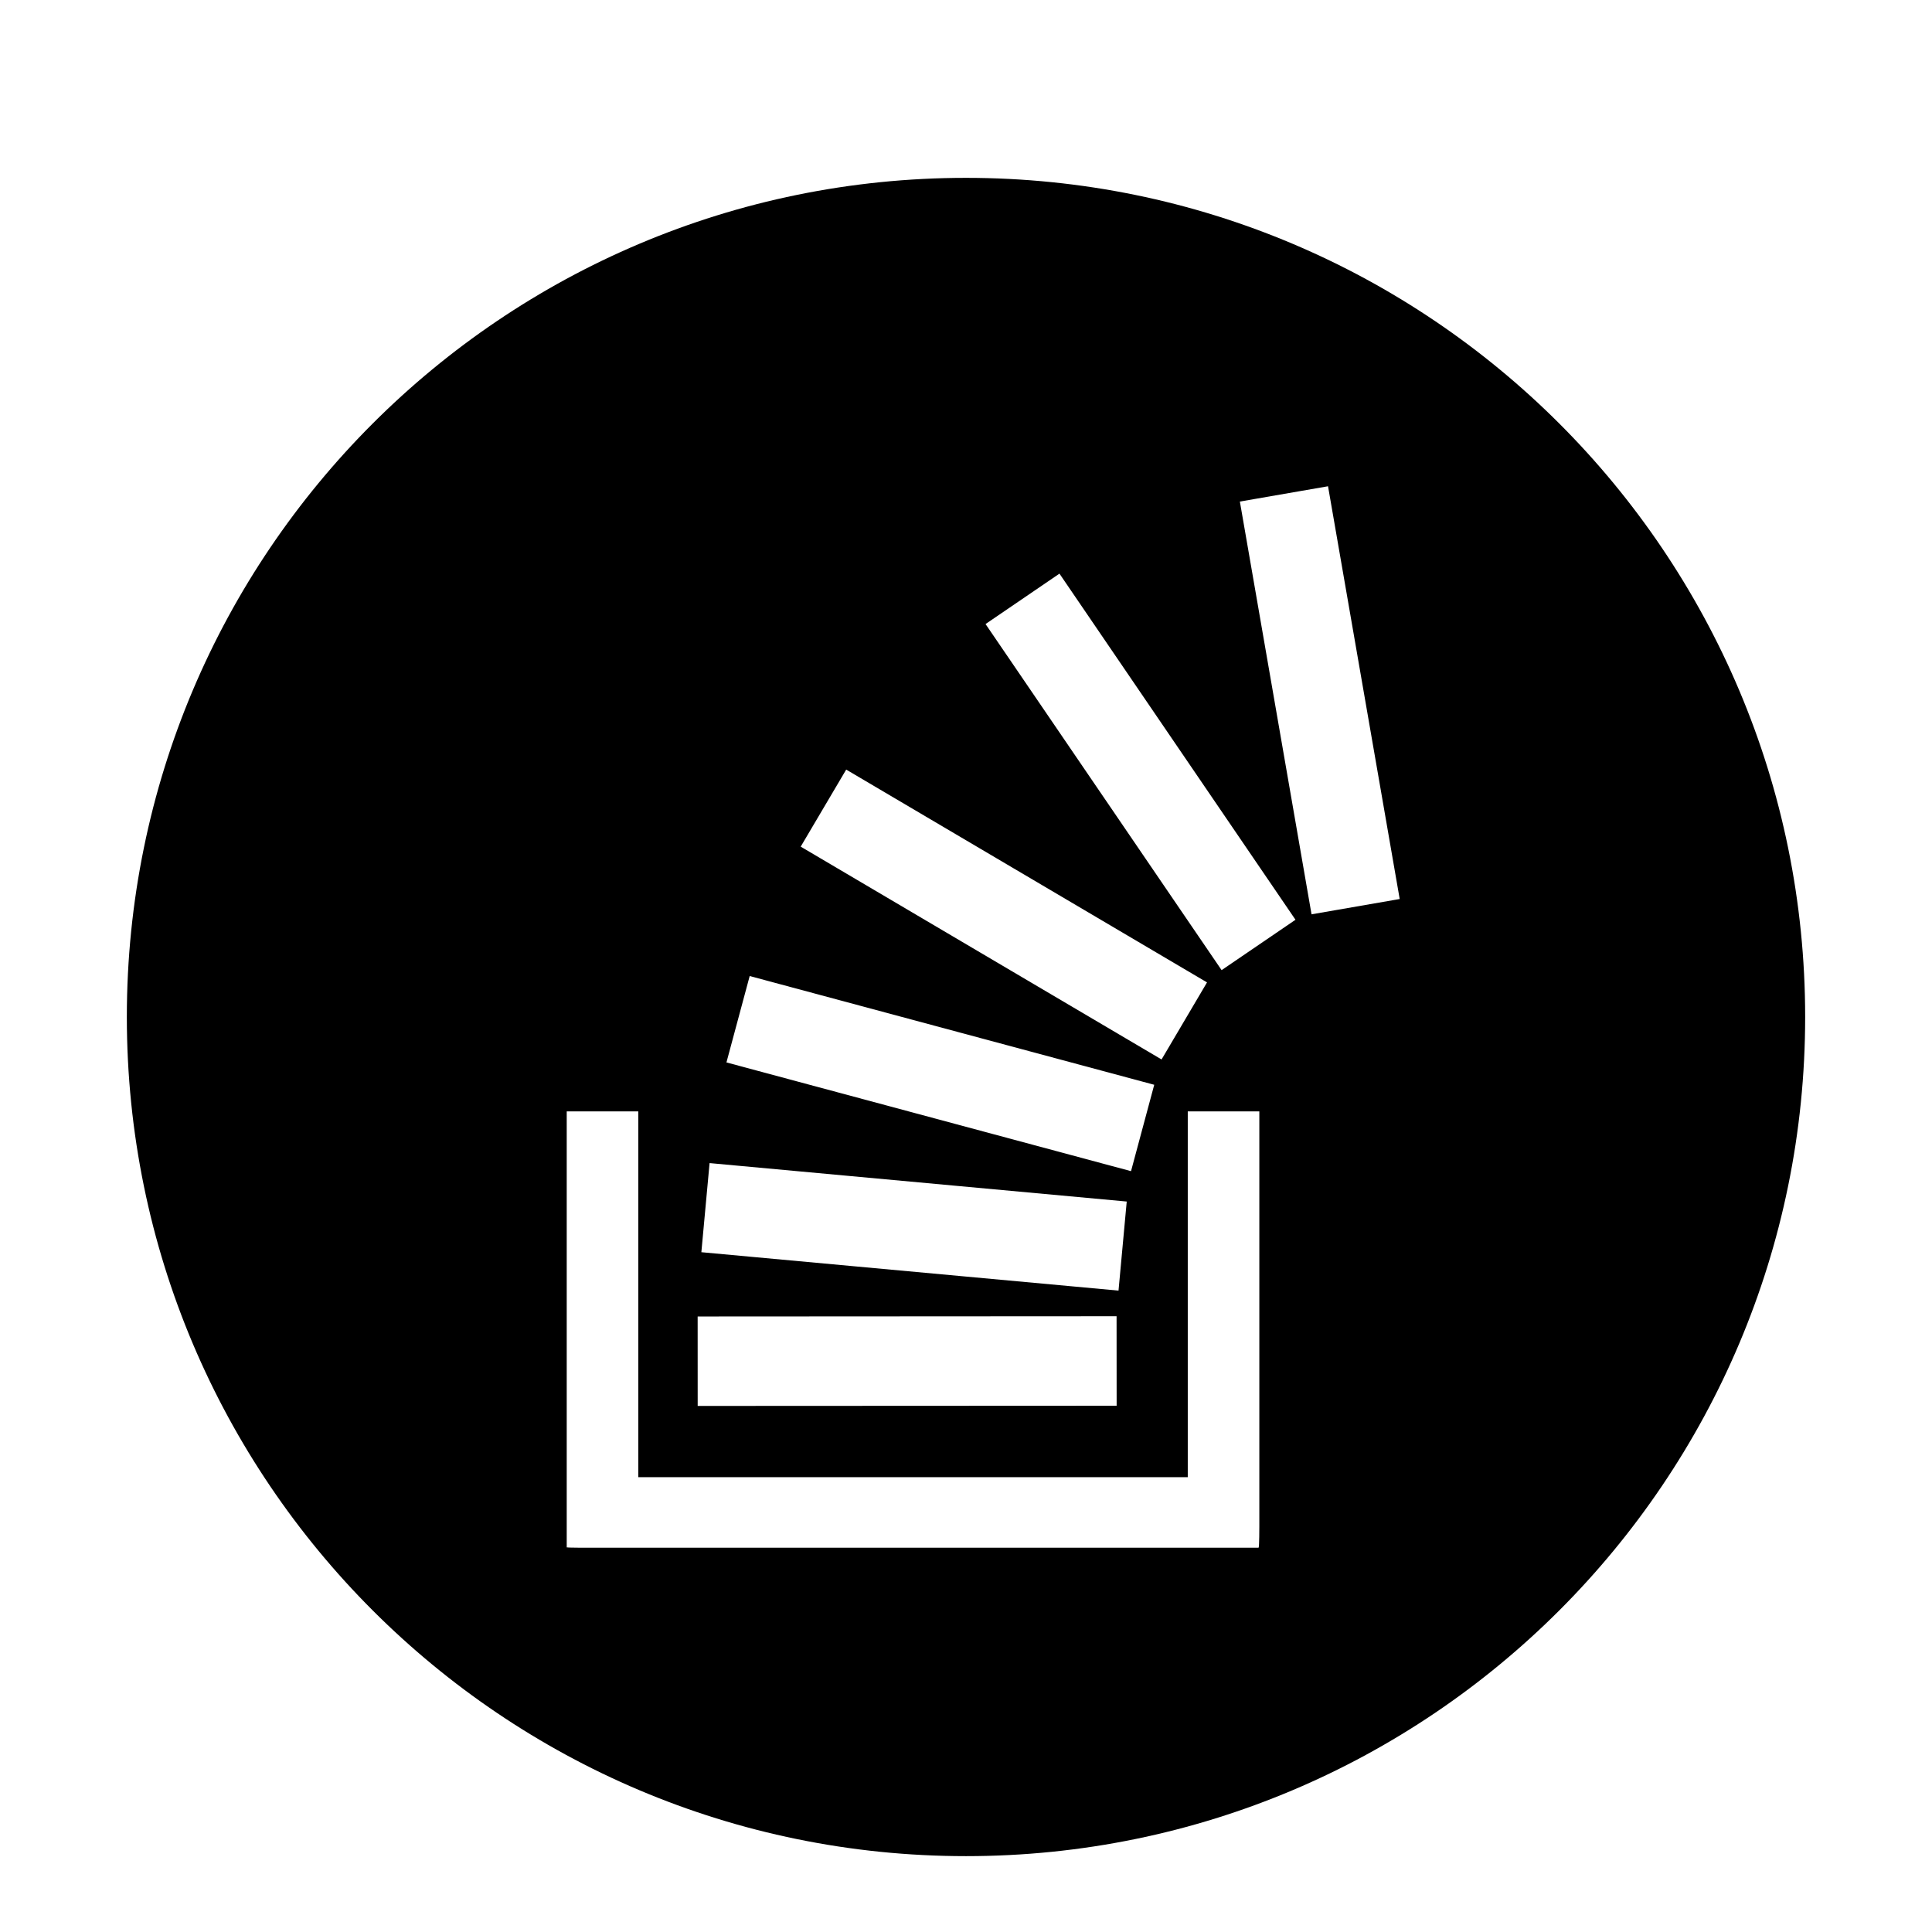
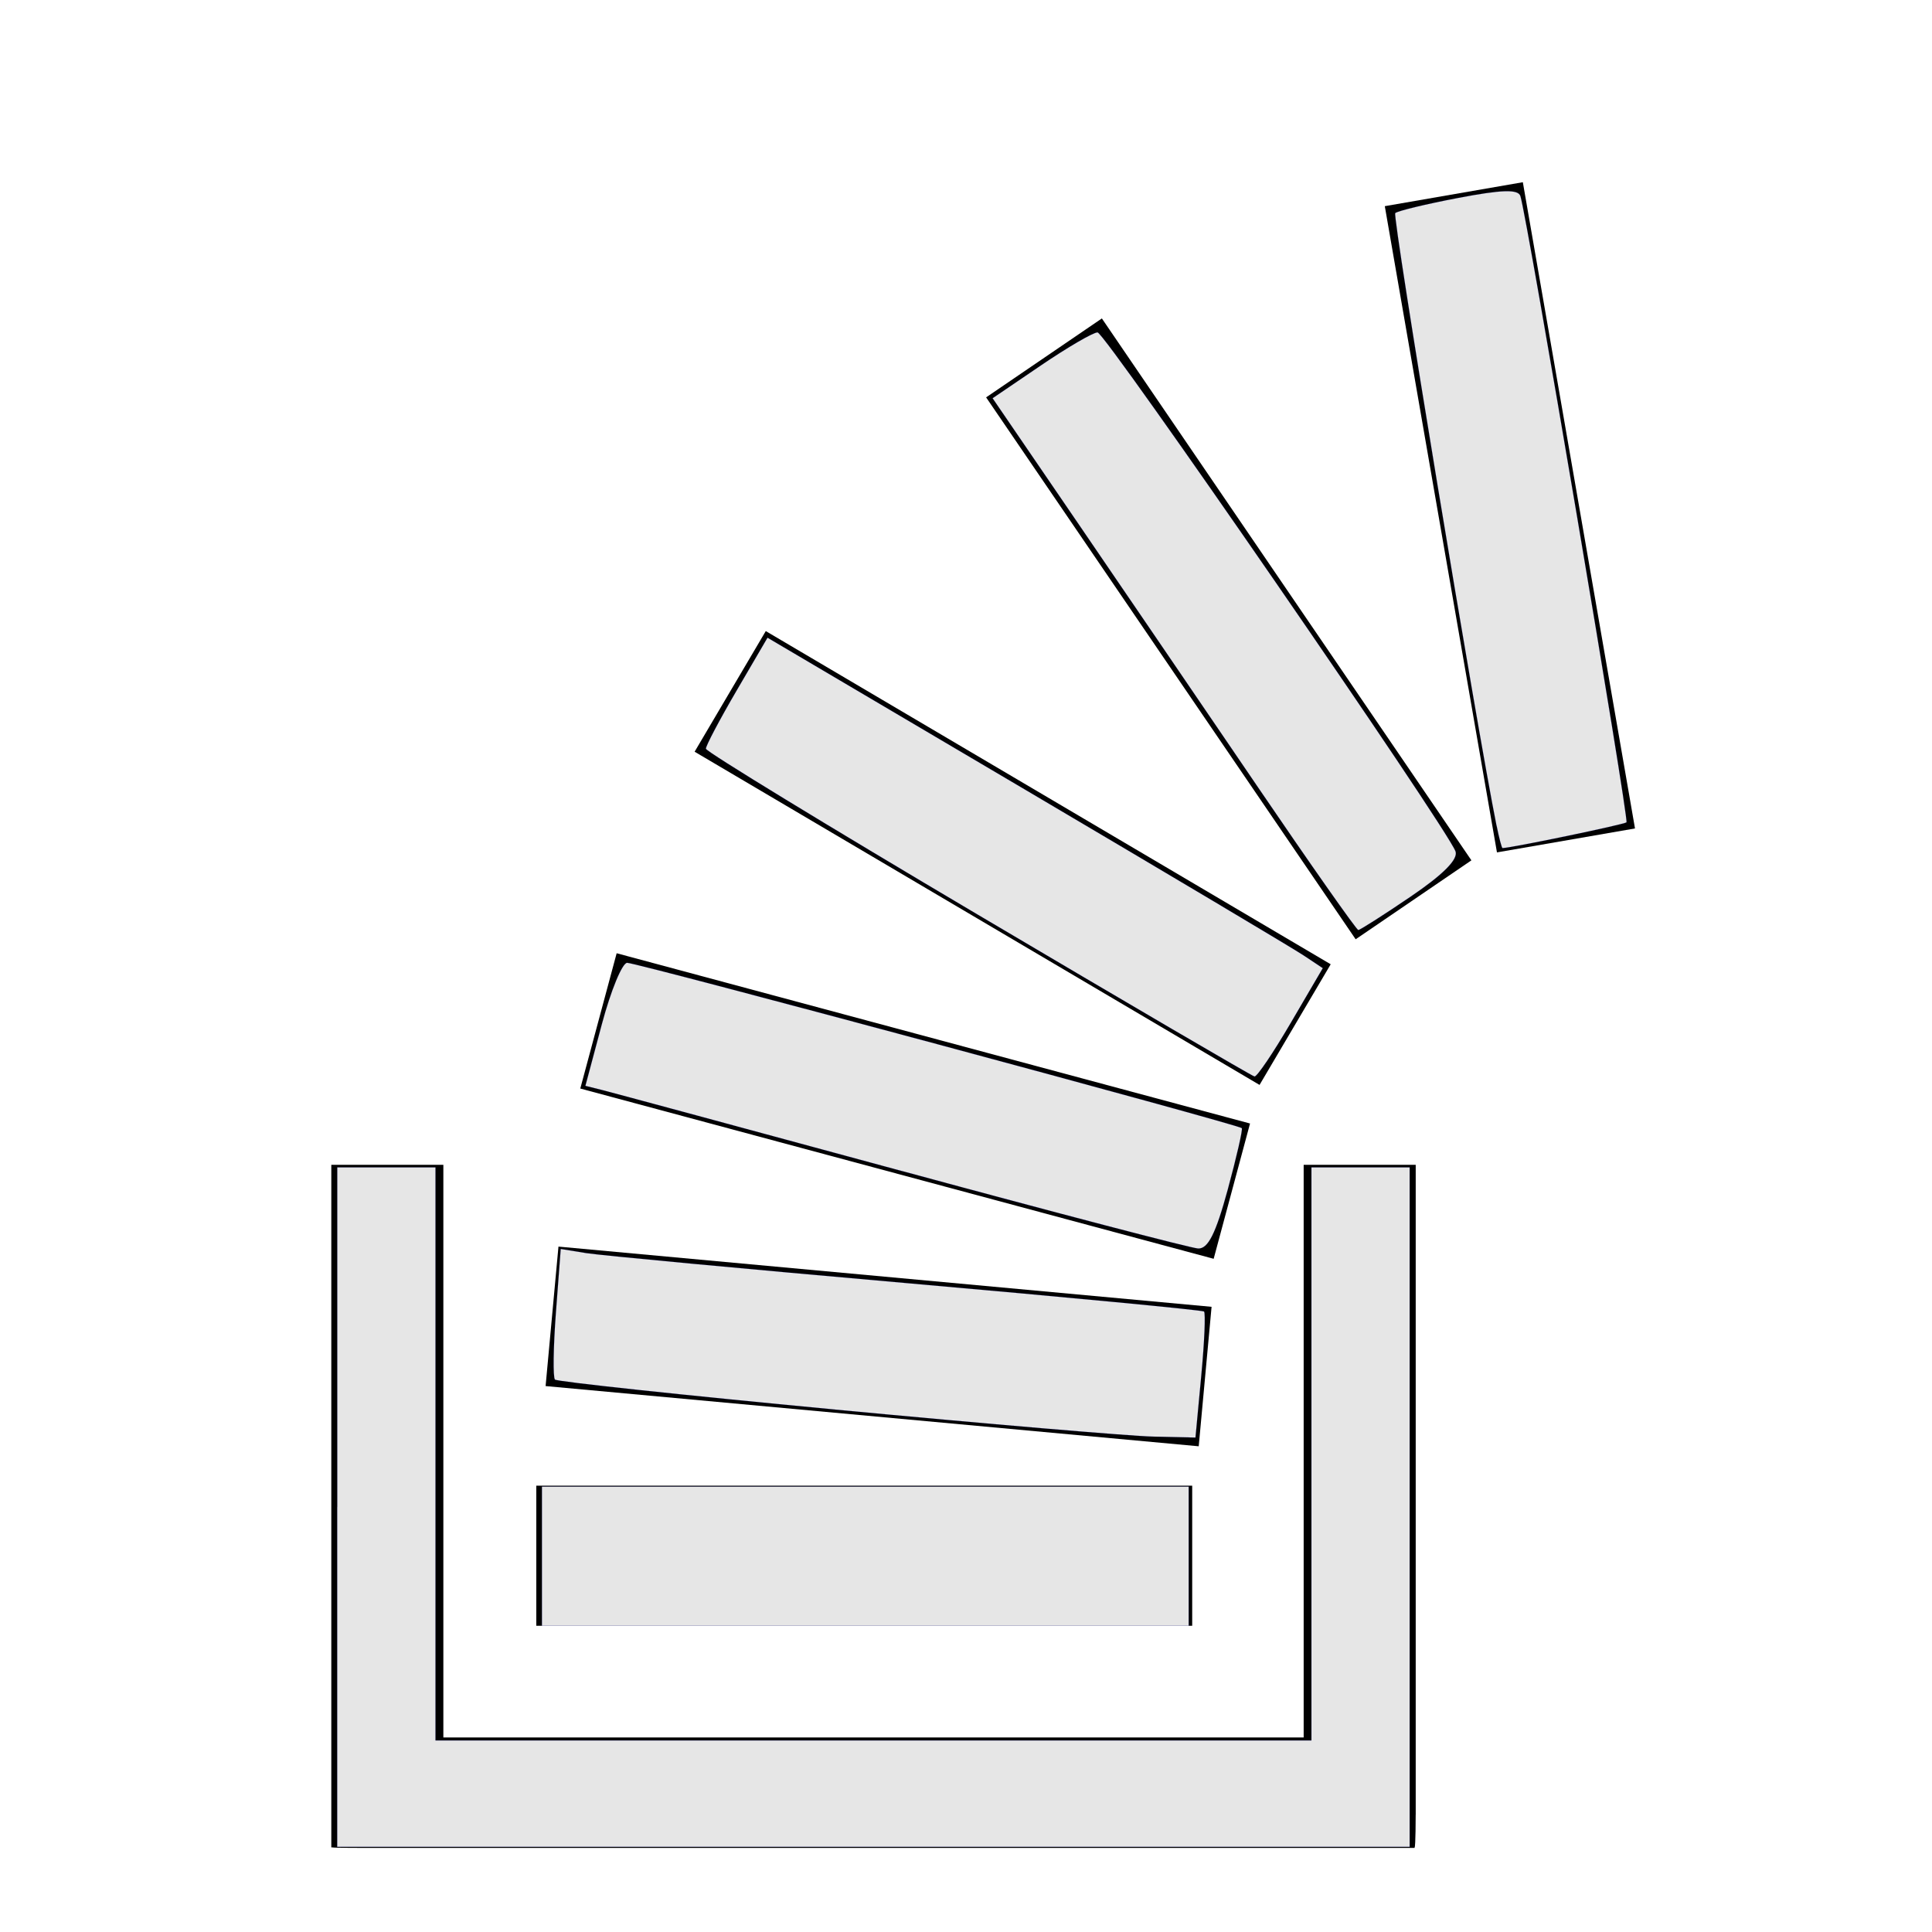
<svg xmlns="http://www.w3.org/2000/svg" enable-background="new -1163 1657.697 56.693 56.693" height="56.693px" id="Layer_1" version="1.1" viewBox="-1163 1657.697 56.693 56.693" width="56.693px" xml:space="preserve">
-   <path d="M-1134.653,1662.916c-13.6,0-24.625,11.023-24.625,24.623s11.025,24.625,24.625,24.625  c13.598,0,24.624-11.025,24.624-24.625S-1121.054,1662.916-1134.653,1662.916z M-1138.169,1680.28l10.588,6.245  l-1.334,2.261l-10.589-6.245L-1138.169,1680.28z M-1141.001,1686.338l11.871,3.191l-0.681,2.535l-11.872-3.191  L-1141.001,1686.338z M-1142.178,1691.827l12.241,1.128l-0.241,2.614l-12.241-1.127L-1142.178,1691.827z   M-1130.235,1696.321l0.002,2.626l-12.294,0.006l-0.001-2.625L-1130.235,1696.321z M-1126.046,1702.491  c0,0,0,0.613-0.021,0.613v0.01h-19.669c0,0-0.613,0-0.613-0.01h-0.021v-12.794h2.1v10.734h16.124v-10.734h2.1V1702.491  z M-1127.153,1686.165l-6.927-10.156l2.169-1.479l6.926,10.157L-1127.153,1686.165z M-1124.514,1684.527l-2.103-12.112  l2.587-0.449l2.103,12.112L-1124.514,1684.527z" />
+   <defs id="defs19" />
+   <rect height="4.11" transform="matrix(-0.8613 -0.508 0.508 -0.8613 -2964.183 2556.636)" width="19.247" x="-1142.817" y="1680.778" id="rect3" />
+   <rect height="4.111" transform="matrix(-0.9657 -0.2596 0.2596 -0.9657 -2672.05 3027.386)" width="19.246" x="-1145.736" y="1688.085" id="rect5" />
+   <rect height="4.11" transform="matrix(-0.9958 -0.0918 0.0918 -0.9958 -2425.565 3282.854)" width="19.246" x="-1146.945" y="1695.126" id="rect7" />
+   <rect height="4.111" width="19.247" x="-1147.263" y="1701.293" id="rect9" />
+   <path d="M-1121.458,1710.947c0,0,0,0.96-0.032,0.96v0.016h-30.795c0,0-0.96,0-0.96-0.016h-0.033v-20.03h3.288  v16.805h25.245v-16.805h3.288V1710.947z" id="path11" />
+   <rect height="4.111" transform="matrix(0.5634 0.8262 -0.8262 0.5634 892.9033 1662.792)" width="19.247" x="-1136.539" y="1674.224" id="rect13" />
+   <rect height="4.111" transform="matrix(0.171 0.9853 -0.9853 0.171 720.9987 2489.031)" width="19.246" x="-1128.303" y="1670.935" id="rect15" />
+   <path style="fill:#e6e6e6;fill-opacity:1;stroke:#0000ff;stroke-width:0.002;stroke-miterlimit:4;stroke-opacity:1;stroke-dasharray:none" d="m 9.897,44.225 0,-9.969 1.441,0 1.441,0 0,8.408 0,8.408 12.852,0 12.852,0 0,-8.408 0,-8.408 1.441,0 1.441,0 0,9.969 0,9.969 -15.735,0 -15.735,0 0,-9.969 z" id="path2998" transform="translate(-1163,1657.697)" />
+   <path style="fill:#e6e6e6;fill-opacity:1;stroke:#0000ff;stroke-width:0.002;stroke-miterlimit:4;stroke-opacity:1;stroke-dasharray:none" d="m 15.903,45.667 0,-2.042 9.489,0 9.489,0 0,2.042 0,2.042 -9.489,0 -9.489,0 0,-2.042 z" id="path3000" transform="translate(-1163,1657.697)" />
+   <path style="fill:#e6e6e6;fill-opacity:1;stroke:#0000ff;stroke-width:0.002;stroke-miterlimit:4;stroke-opacity:1;stroke-dasharray:none" d="m 24.498,41.361 c -4.455,-0.421 -8.151,-0.817 -8.213,-0.878 -0.062,-0.062 -0.049,-0.95 0.028,-1.973 l 0.141,-1.86 0.746,0.121 c 0.41,0.066 4.637,0.462 9.394,0.88 4.756,0.418 8.688,0.793 8.737,0.834 0.049,0.041 0.013,0.89 -0.081,1.887 l -0.17,1.812 -1.241,-0.028 c -0.682,-0.015 -4.886,-0.373 -9.342,-0.794 z" id="path3002" transform="translate(-1163,1657.697)" />
+   <path style="fill:#e6e6e6;fill-opacity:1;stroke:#0000ff;stroke-width:0.002;stroke-miterlimit:4;stroke-opacity:1;stroke-dasharray:none" d="M 26.475,34.366 C 21.918,33.129 17.962,32.06 17.684,31.99 l -0.506,-0.127 0.482,-1.806 c 0.265,-0.993 0.6,-1.805 0.744,-1.804 0.31,0.003 17.95,4.748 18.036,4.851 0.032,0.039 -0.155,0.855 -0.415,1.812 -0.351,1.288 -0.577,1.736 -0.869,1.72 -0.217,-0.012 -4.123,-1.034 -8.68,-2.271 z" id="path3004" transform="translate(-1163,1657.697)" />
+   <path style="fill:#e6e6e6;fill-opacity:1;stroke:#0000ff;stroke-width:0.002;stroke-miterlimit:4;stroke-opacity:1;stroke-dasharray:none" d="m 28.701,26.845 c -4.39,-2.596 -7.984,-4.79 -7.987,-4.874 -0.004,-0.084 0.402,-0.852 0.901,-1.706 l 0.907,-1.552 7.575,4.468 c 4.166,2.458 7.833,4.64 8.147,4.849 l 0.572,0.38 -0.937,1.601 c -0.515,0.881 -0.995,1.591 -1.067,1.578 -0.072,-0.013 -3.722,-2.148 -8.111,-4.744 l 0,0 z" id="path3006" transform="translate(-1163,1657.697)" />
+   <path style="fill:#e6e6e6;fill-opacity:1;stroke:#0000ff;stroke-width:0.002;stroke-miterlimit:4;stroke-opacity:1;stroke-dasharray:none" d="m 36.863,23.026 c -1.596,-2.345 -3.99,-5.856 -5.319,-7.802 l -2.417,-3.538 1.422,-0.966 c 0.782,-0.531 1.528,-0.966 1.658,-0.966 0.224,0 10.222,14.495 10.503,15.226 0.088,0.23 -0.353,0.677 -1.313,1.329 -0.795,0.54 -1.488,0.982 -1.539,0.982 -0.051,0 -1.399,-1.919 -2.995,-4.264 z" id="path3008" transform="translate(-1163,1657.697)" />
+   <path style="fill:#e6e6e6;fill-opacity:1;stroke:#0000ff;stroke-width:0.002;stroke-miterlimit:4;stroke-opacity:1;stroke-dasharray:none" d="M 43.914,24.227 C 43.321,21.273 40.851,6.345 40.942,6.254 c 0.063,-0.063 0.895,-0.264 1.849,-0.446 1.284,-0.245 1.757,-0.259 1.824,-0.055 0.193,0.587 3.192,18.297 3.113,18.378 -0.062,0.063 -3.388,0.754 -3.638,0.755 -0.023,1.56e-4 -0.101,-0.297 -0.174,-0.66 z" id="path3010" transform="translate(-1163,1657.697)" />
</svg>
